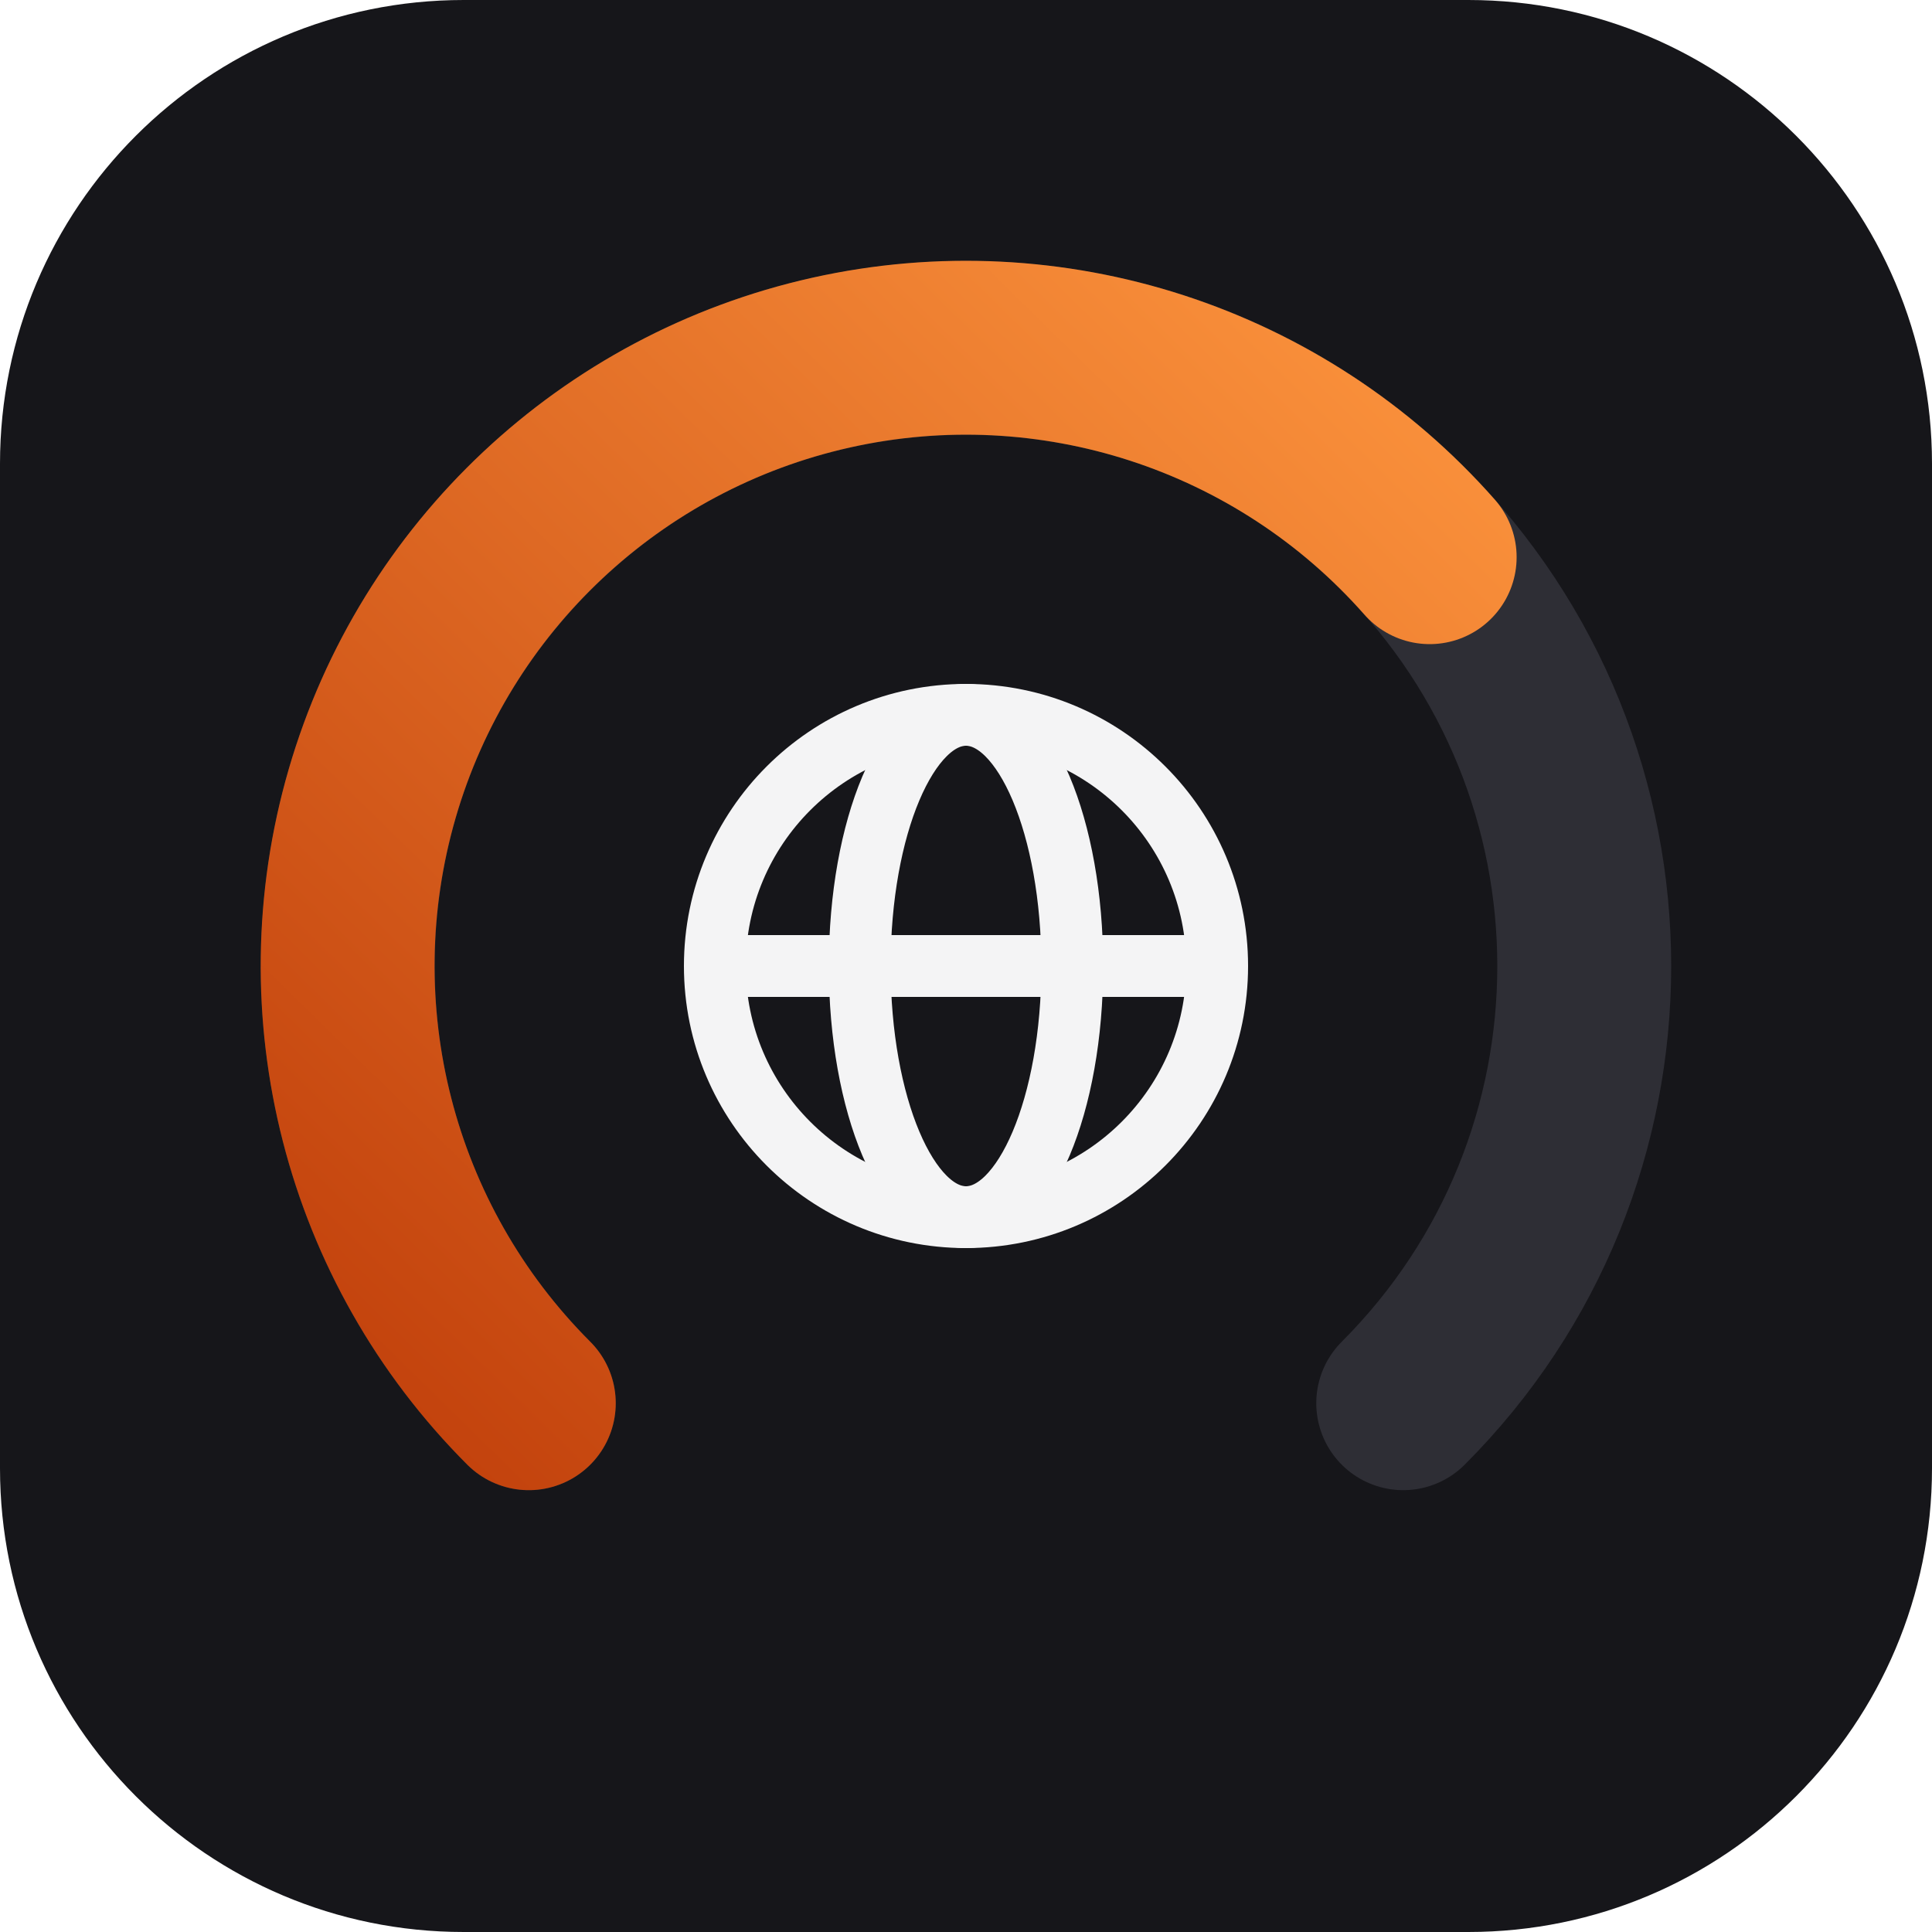
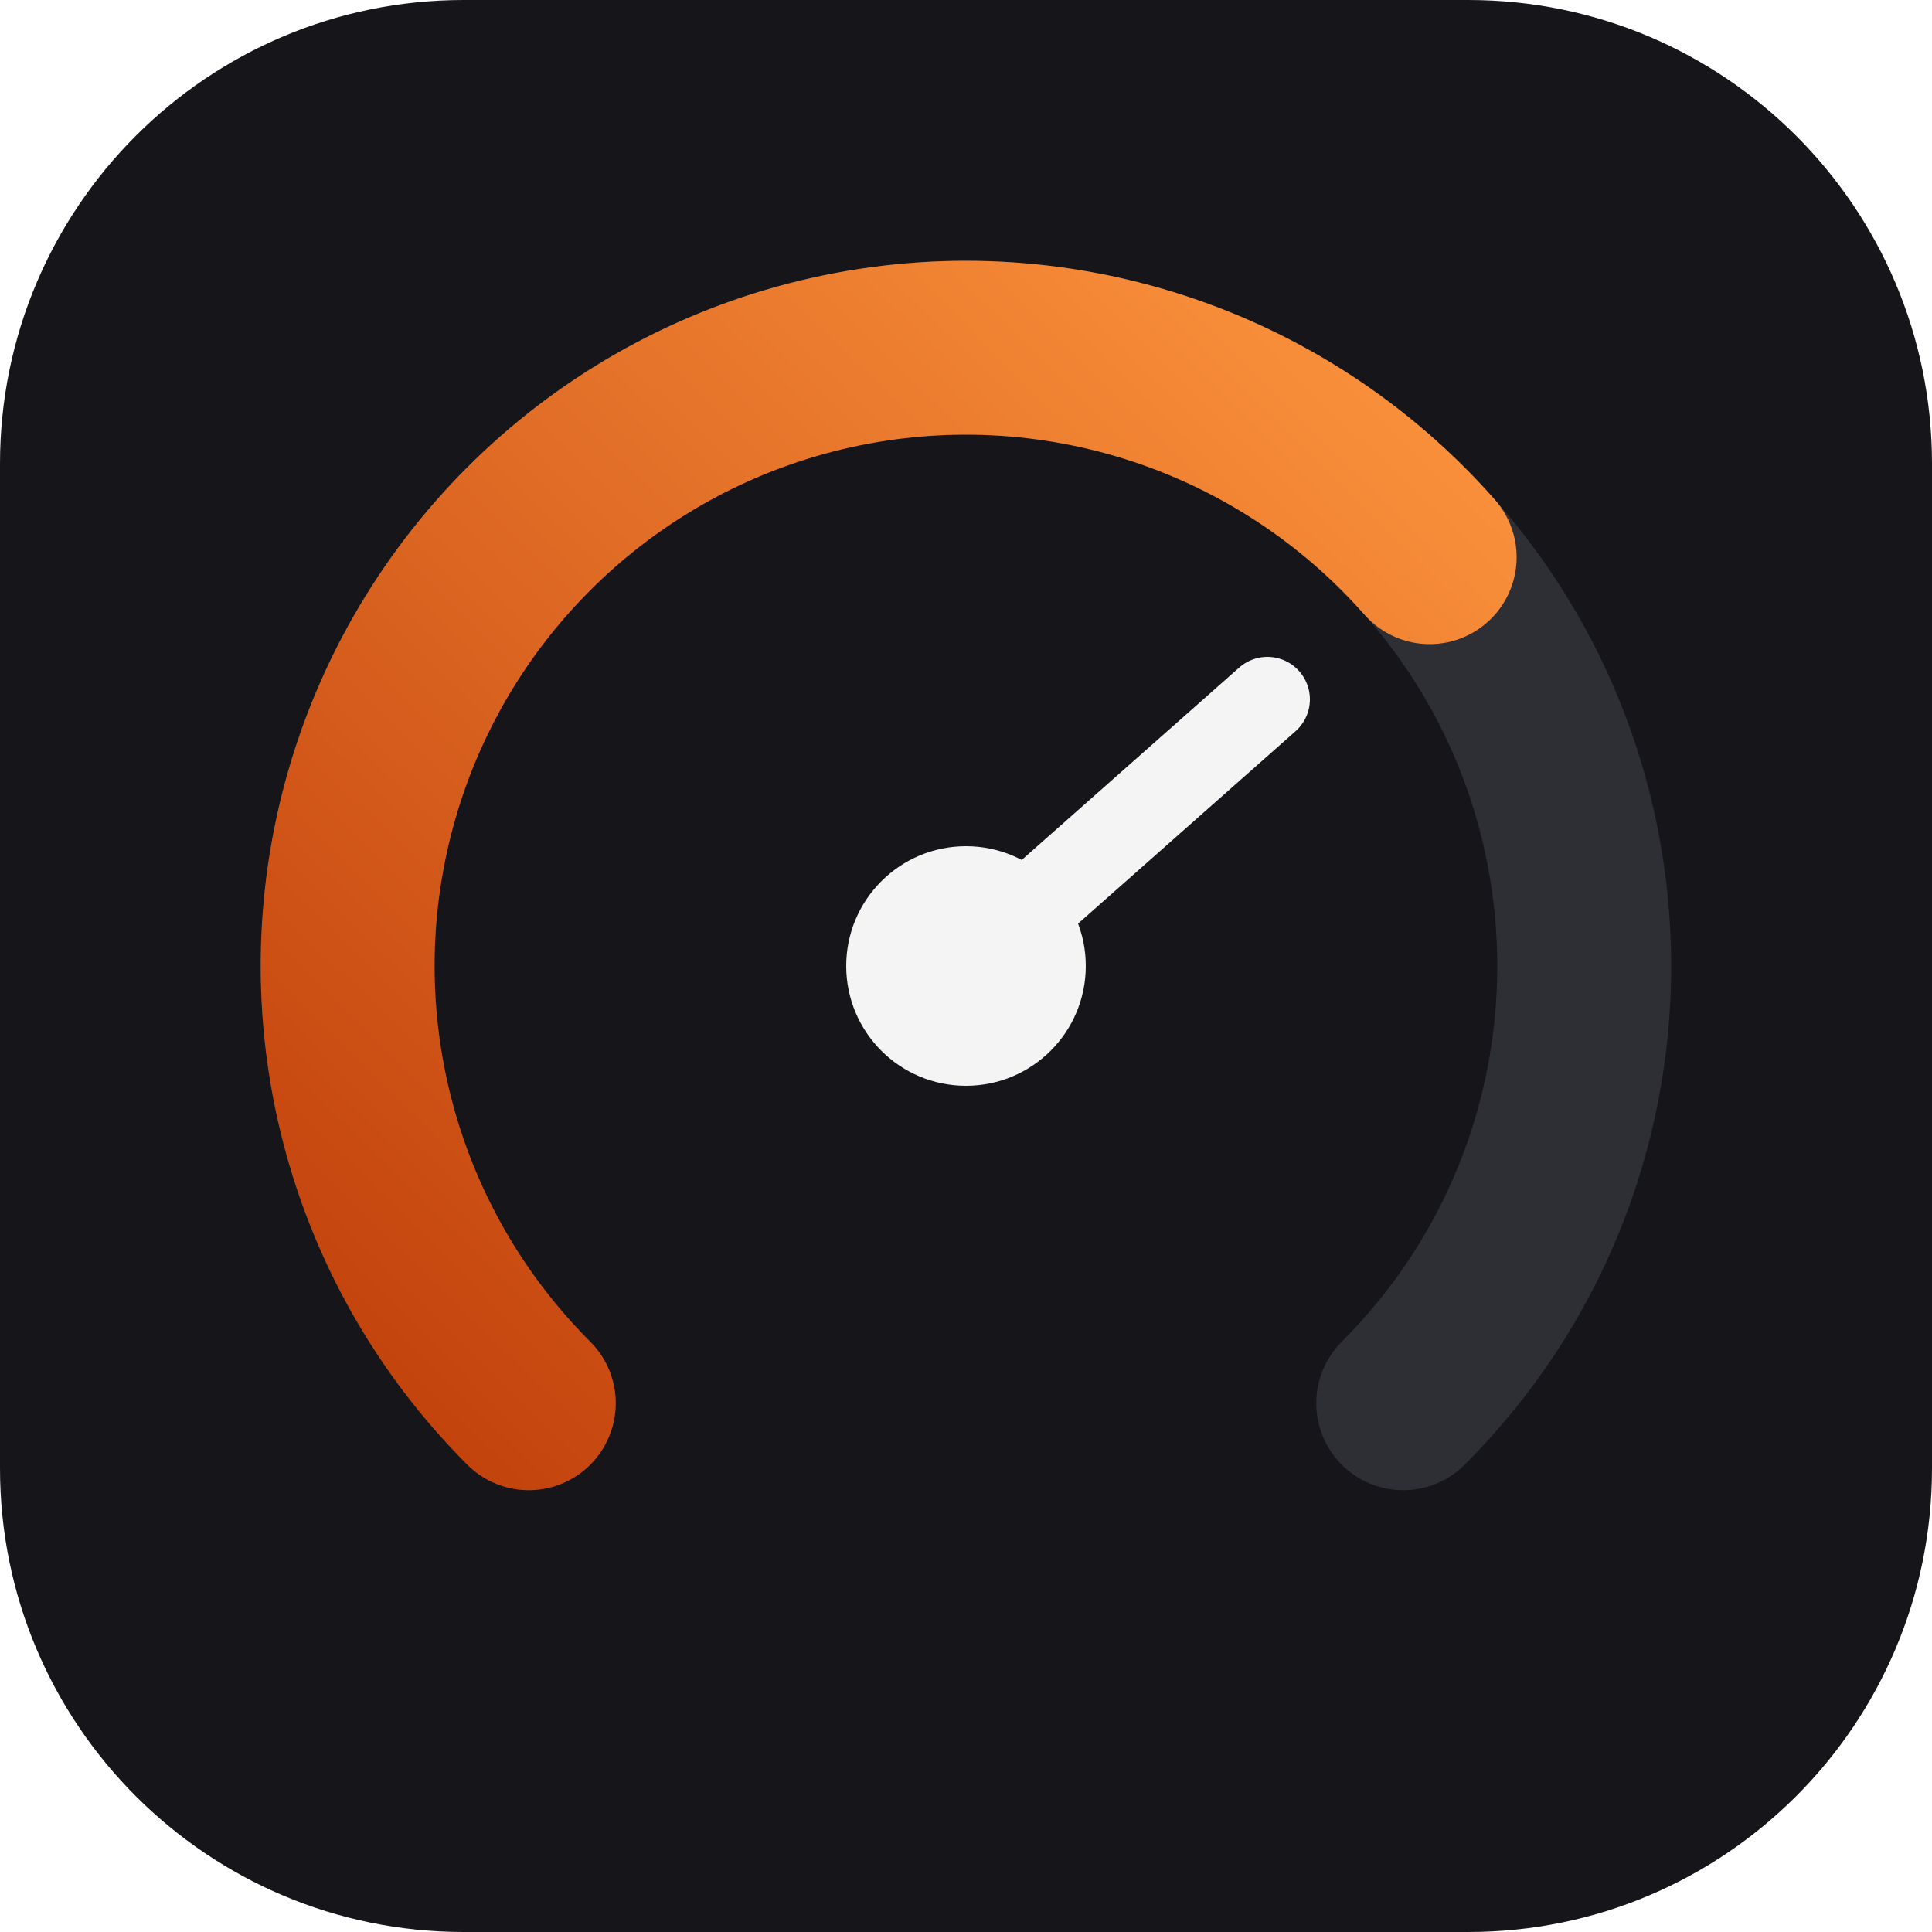
<svg xmlns="http://www.w3.org/2000/svg" viewBox="0 0 100 100" width="100" height="100" role="img" aria-label="Cloudex Guard">
  <defs>
    <linearGradient id="arc" x1="0" y1="1" x2="1" y2="0">
      <stop offset="0" stop-color="#c2410c" />
      <stop offset="1" stop-color="#fb923c" />
    </linearGradient>
  </defs>
  <rect width="100" height="100" rx="24" fill="#16161a" />
  <path d="M27.37 72.63 A32 32 0 1 1 72.63 72.63" fill="none" stroke="#2e2e35" stroke-width="9" stroke-linecap="round" />
  <path d="M27.37 72.63 A32 32 0 1 1 74.0 28.84" fill="none" stroke="url(#arc)" stroke-width="9" stroke-linecap="round" />
-   <g fill="none" stroke="#f4f4f5" stroke-width="3.2">
-     <circle cx="50" cy="50" r="13" />
-     <ellipse cx="50" cy="50" rx="5.5" ry="13" />
-     <path d="M37 50 H63" />
-   </g>
+   <path d="M50 50 L65.6 36.2" stroke="#f4f4f5" stroke-width="4.4" stroke-linecap="round" />
+   <circle cx="50" cy="50" r="6.2" fill="#f4f4f5" />
</svg>
